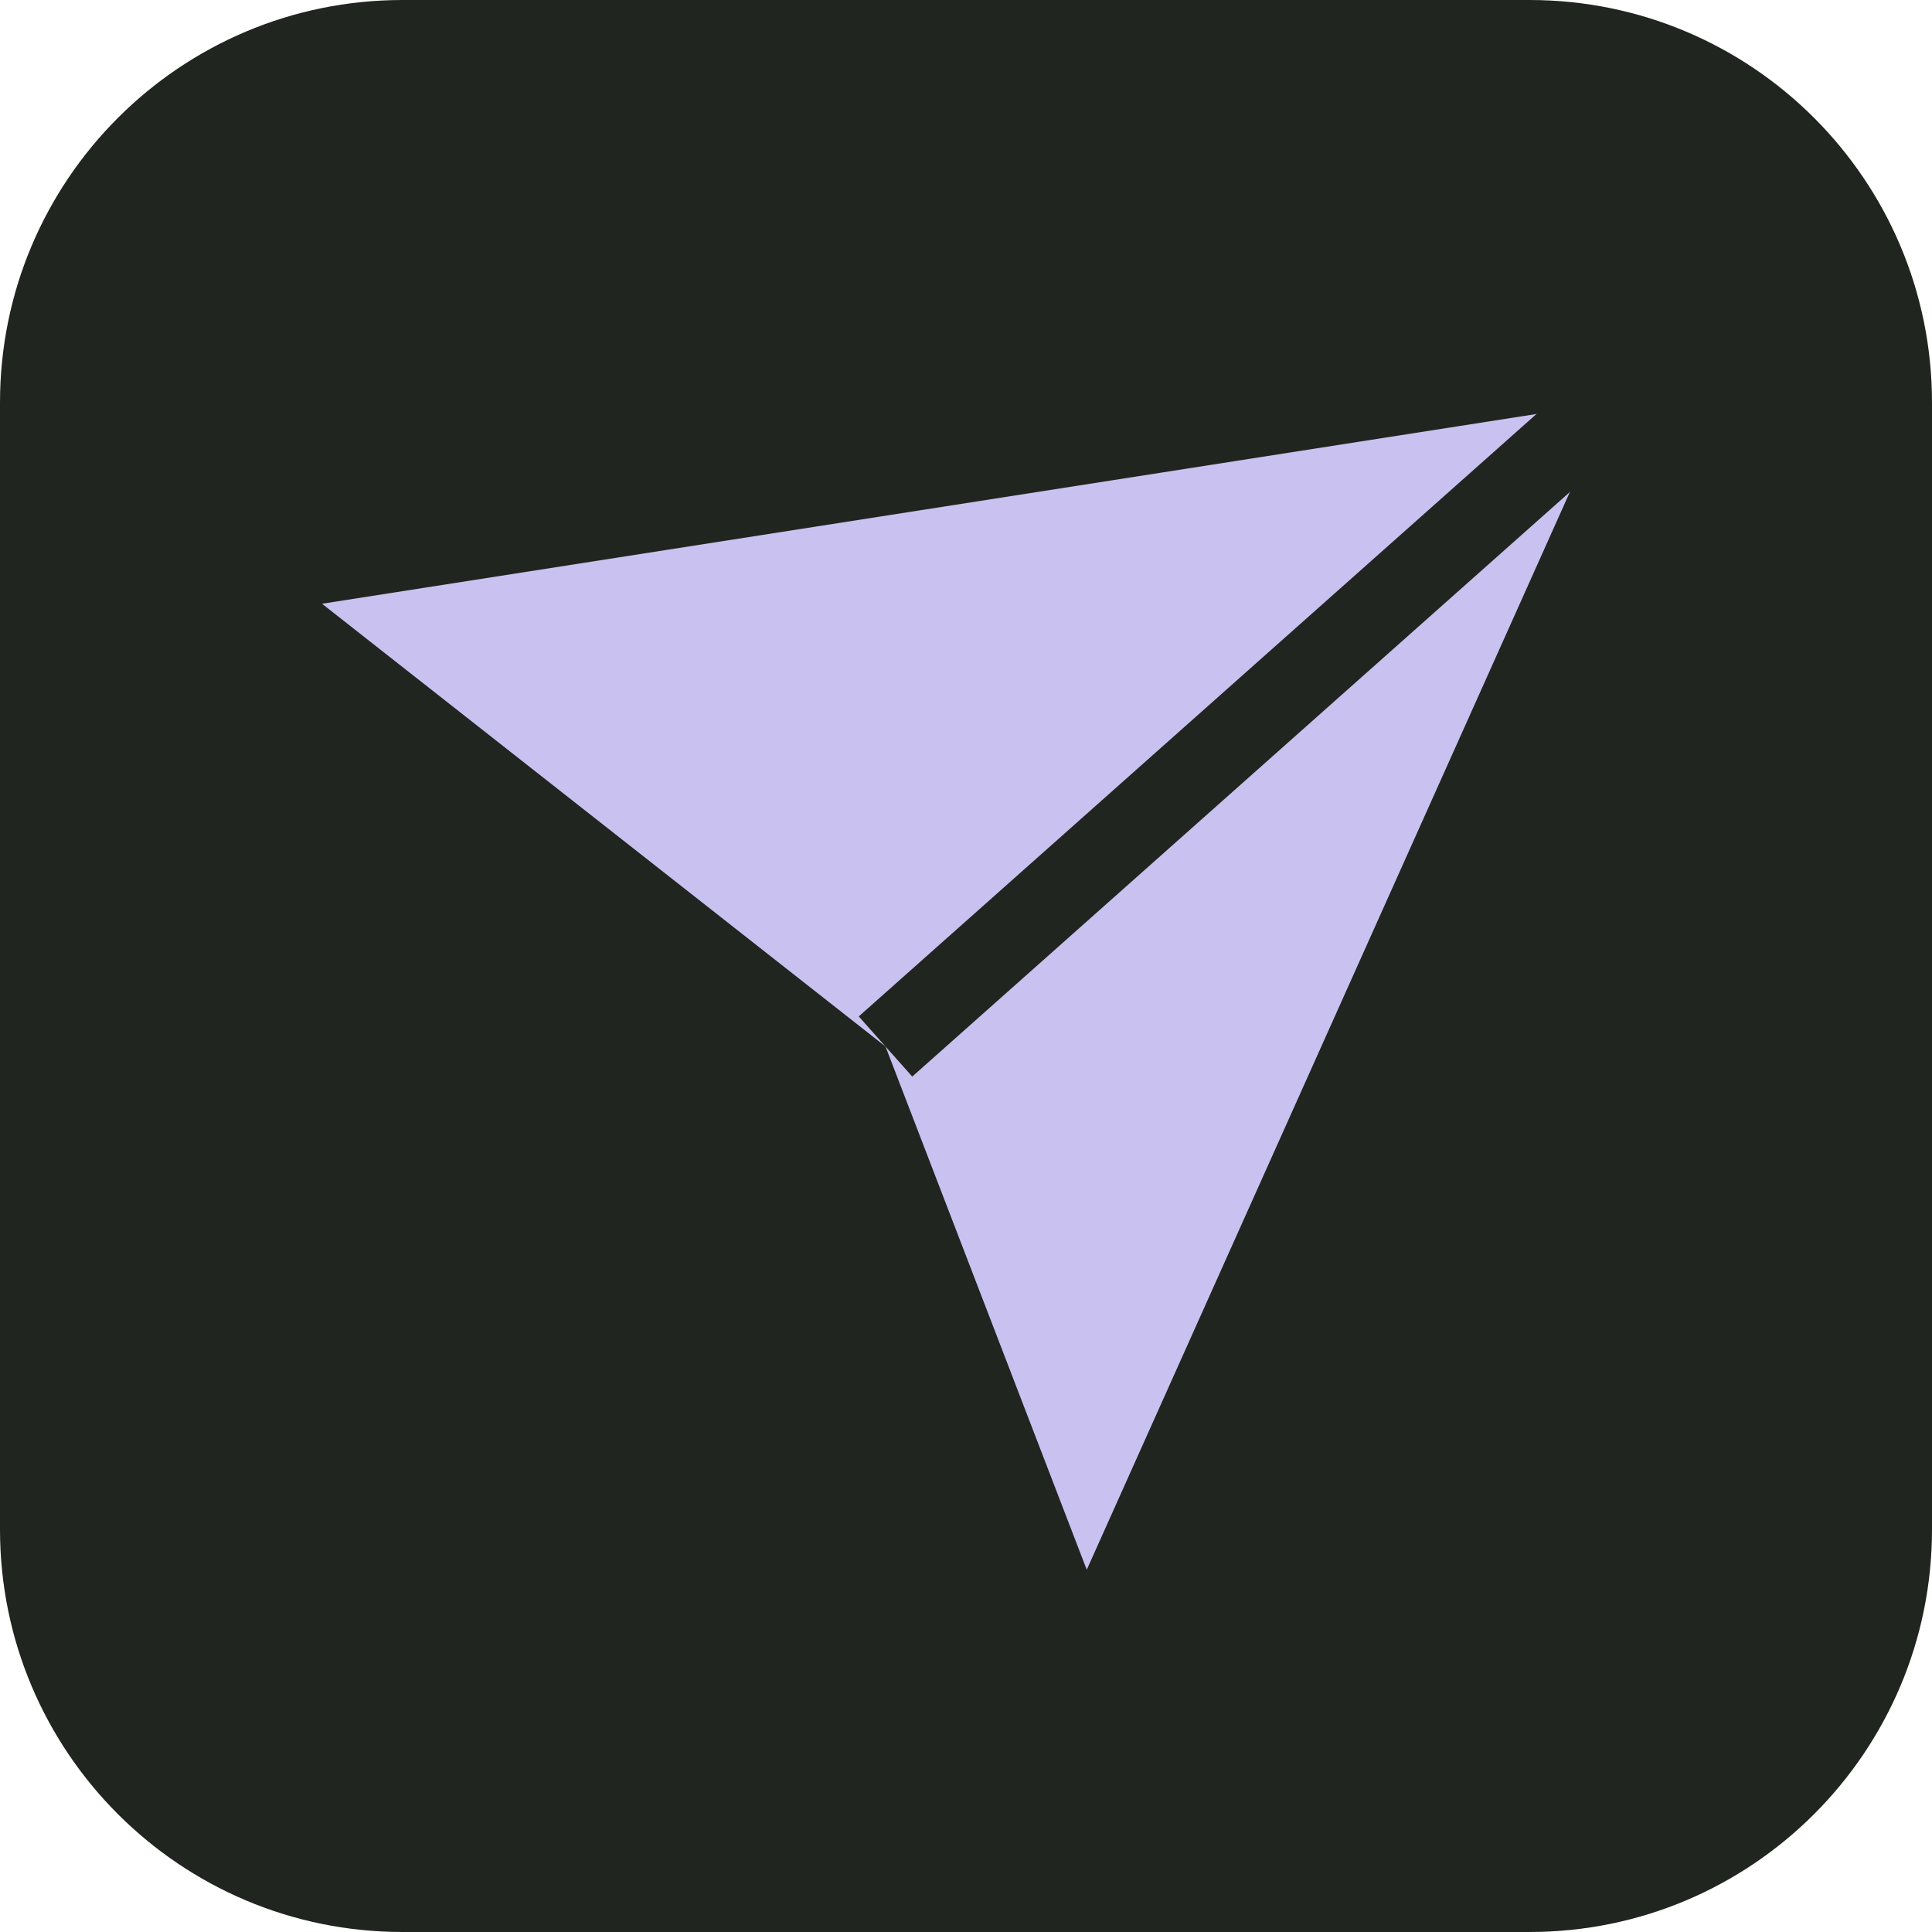
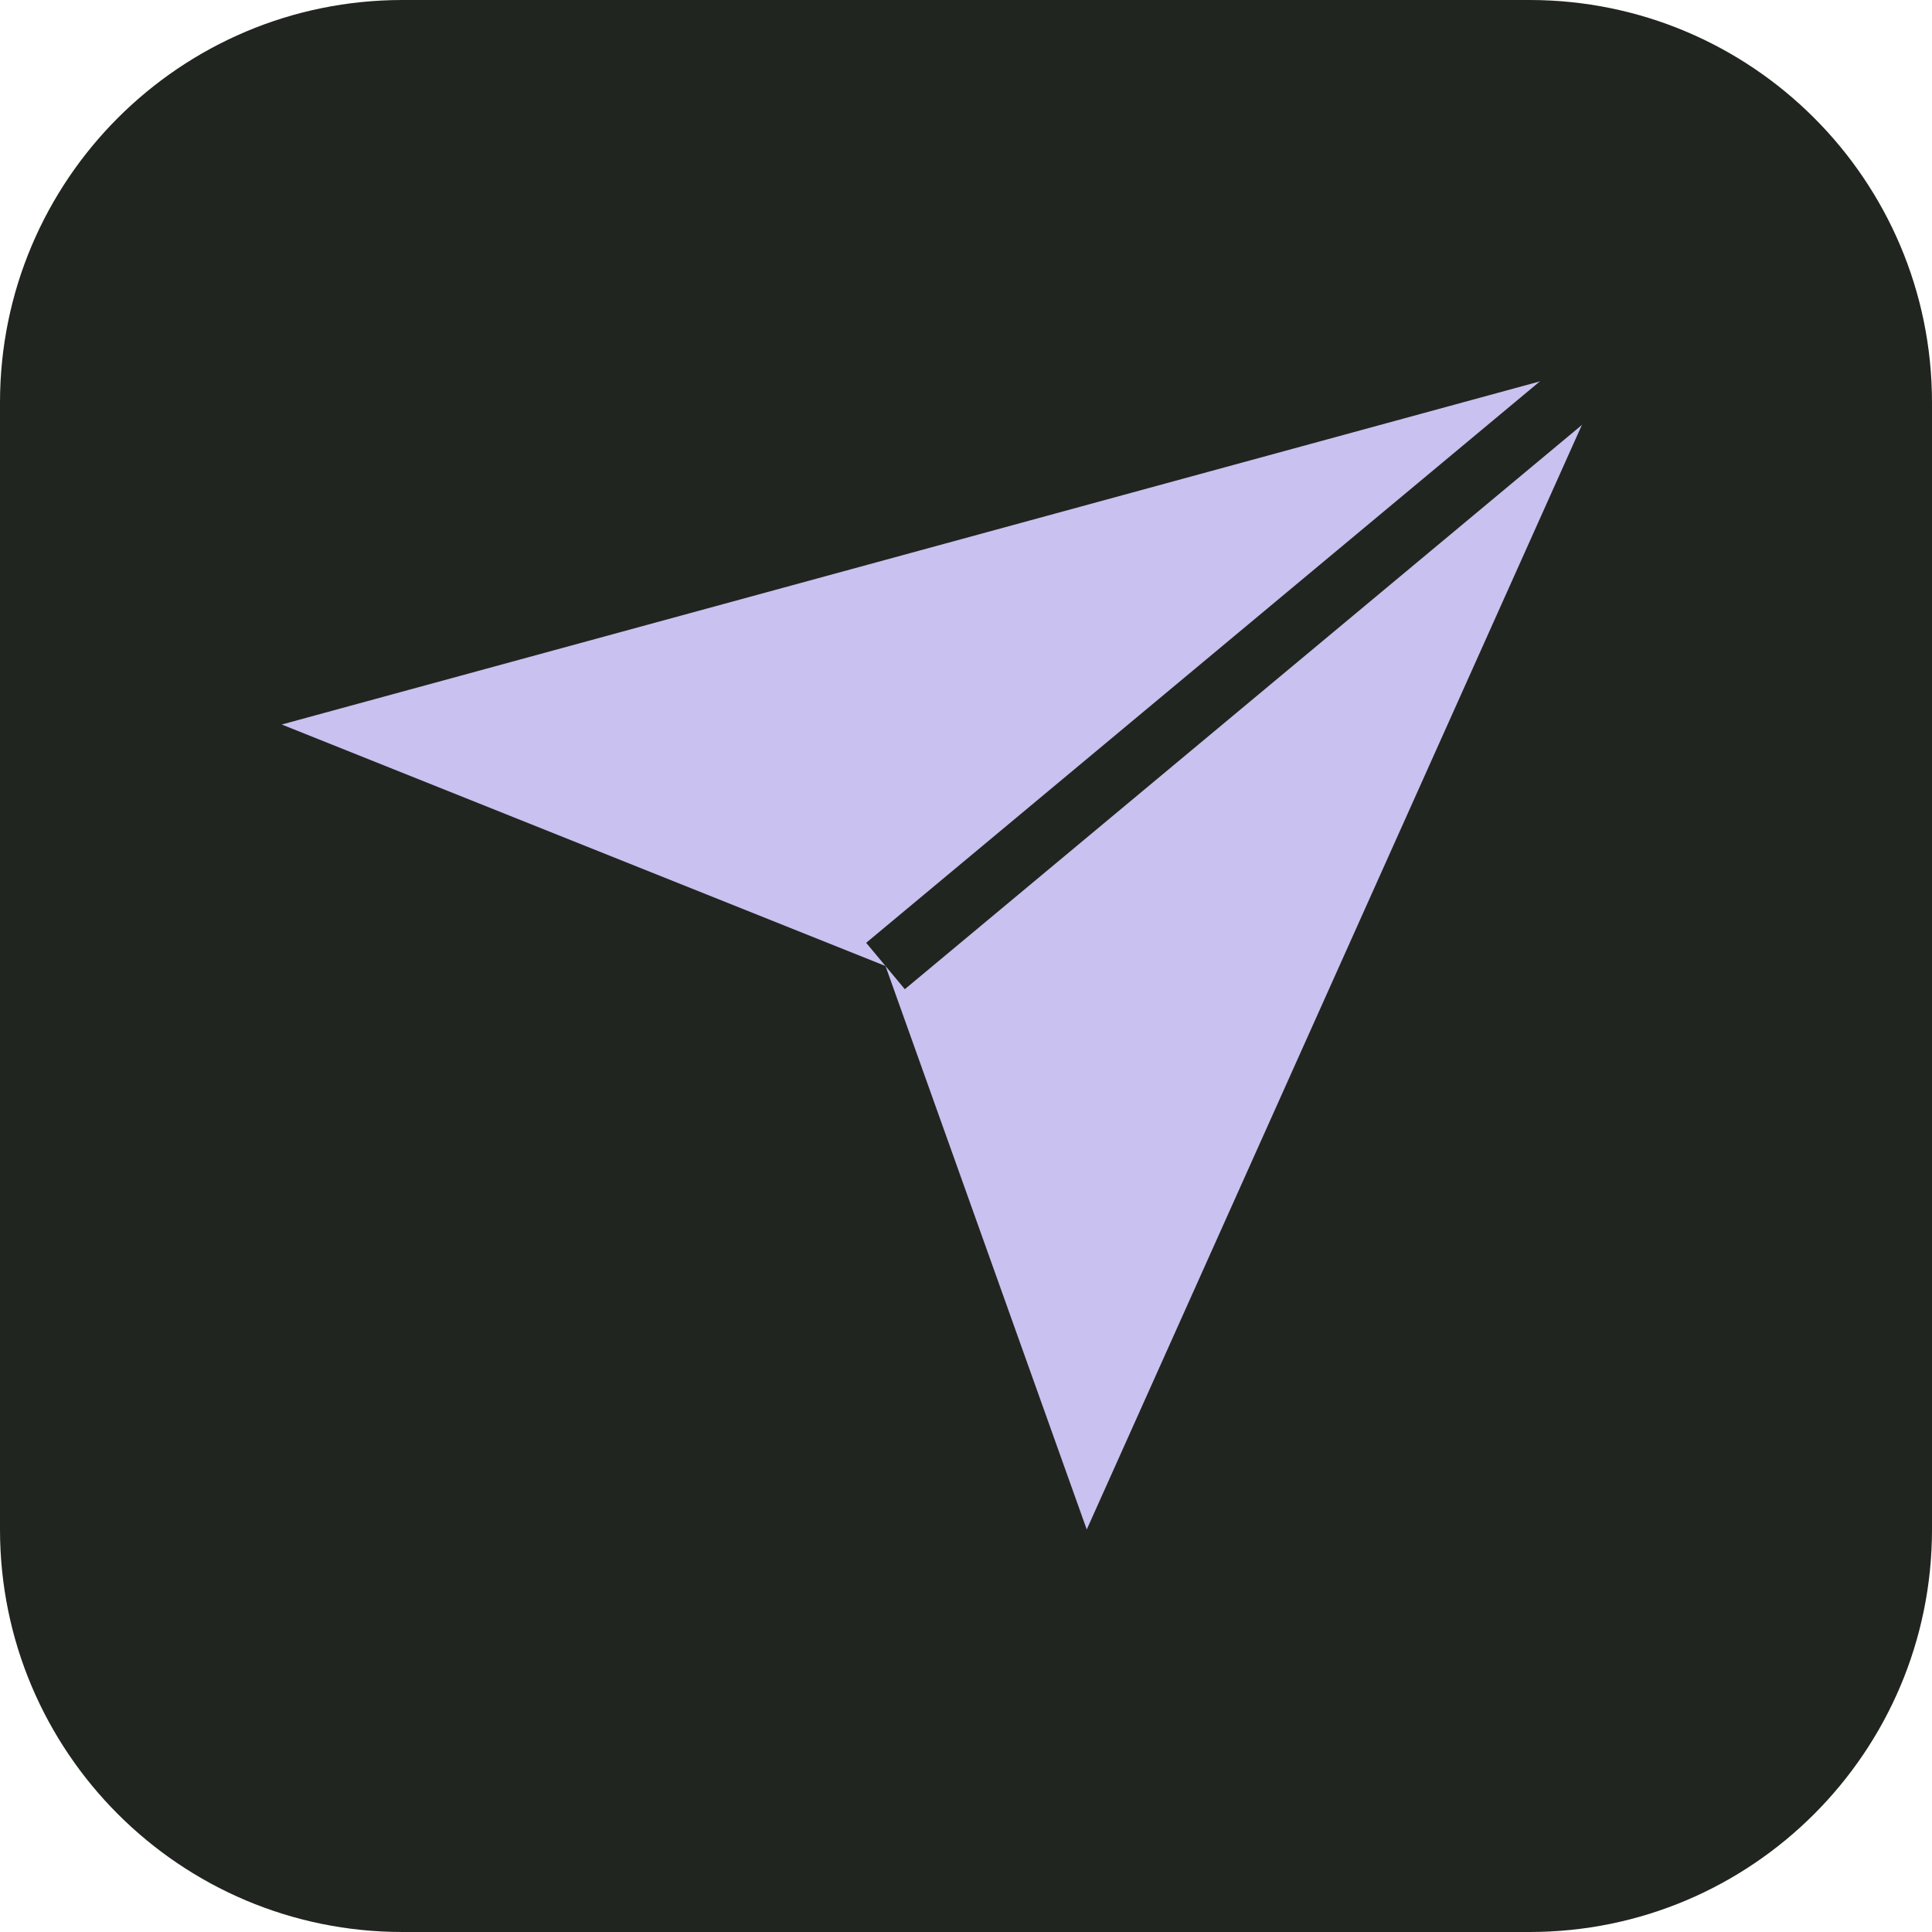
<svg xmlns="http://www.w3.org/2000/svg" viewBox="0 0 48 48">
  <rect width="48" height="48" rx="10" fill="#20251f" />
-   <path d="m8 15 32-5-13 29-5-13z" fill="#c9c1f0" />
-   <path d="m22 26 18-16" fill="none" stroke="#20251f" stroke-width="2" />
+   <g transform="translate(4 4)">
+     <path d="m3 14 33-9-13 29-5-14z" fill="#c9c1f0" />
+     <path d="M18 20 36 5" fill="none" stroke="#20251f" stroke-width="1.5" />
+   </g>
</svg>
